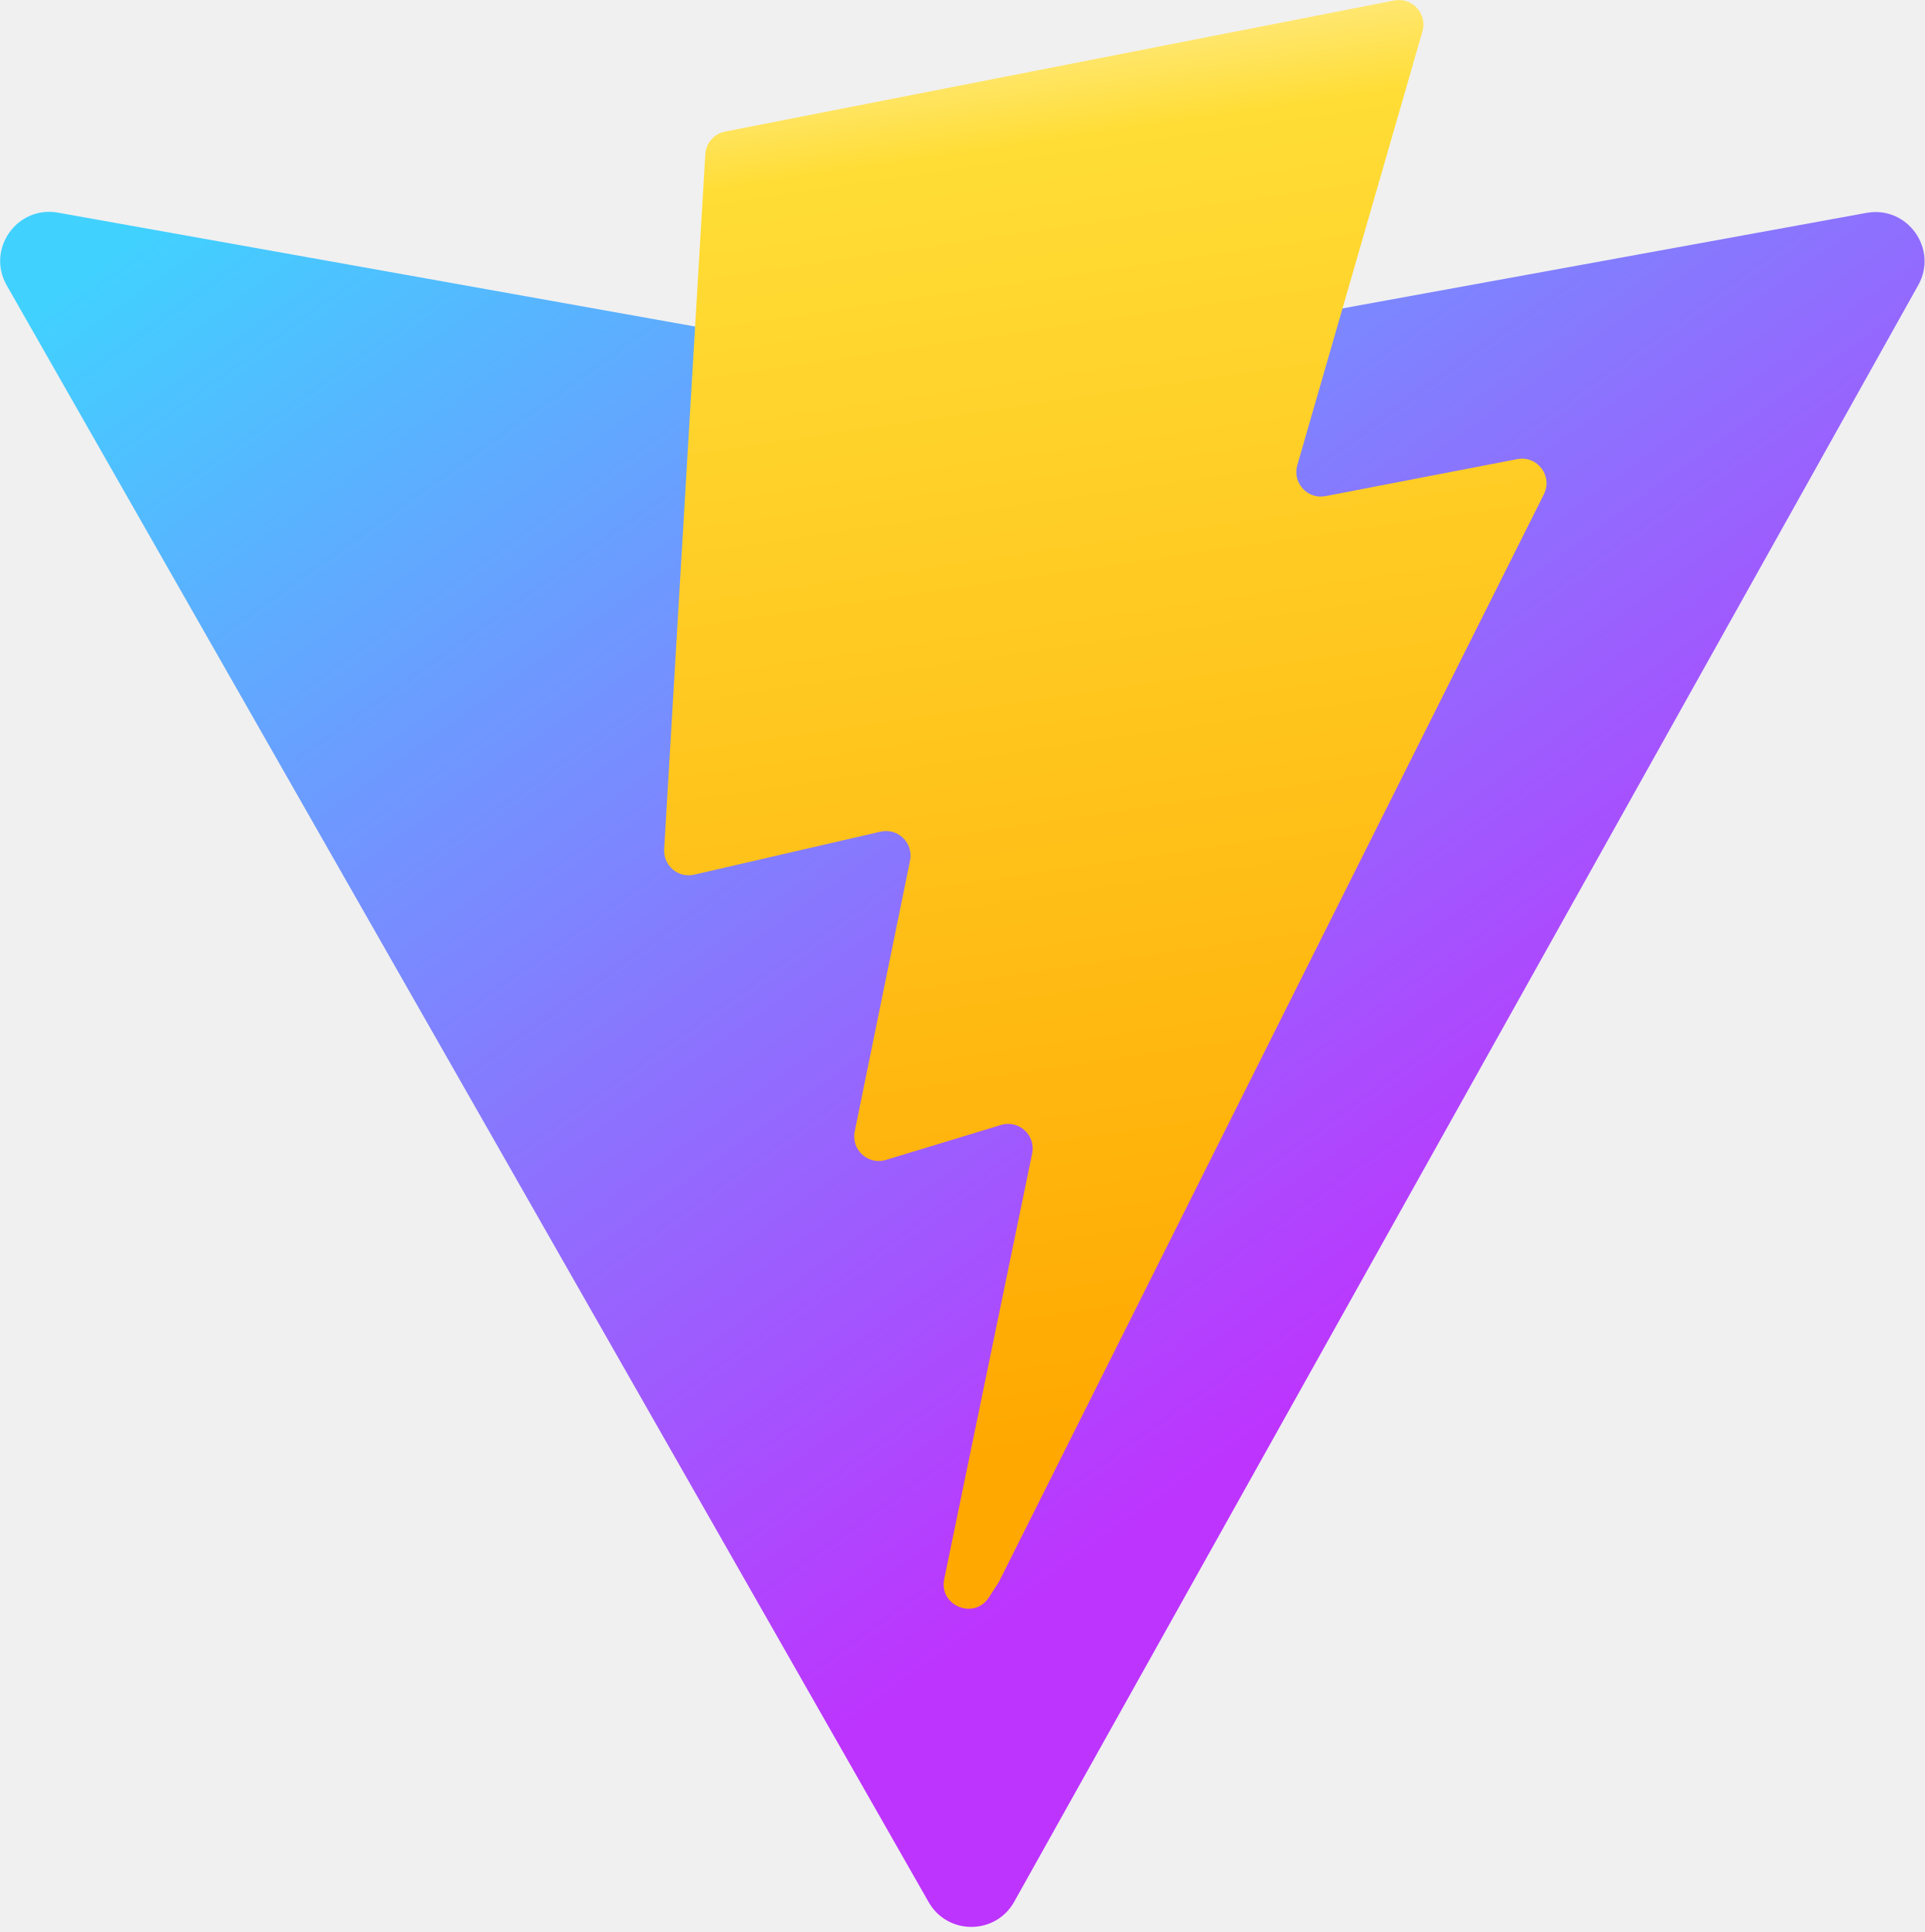
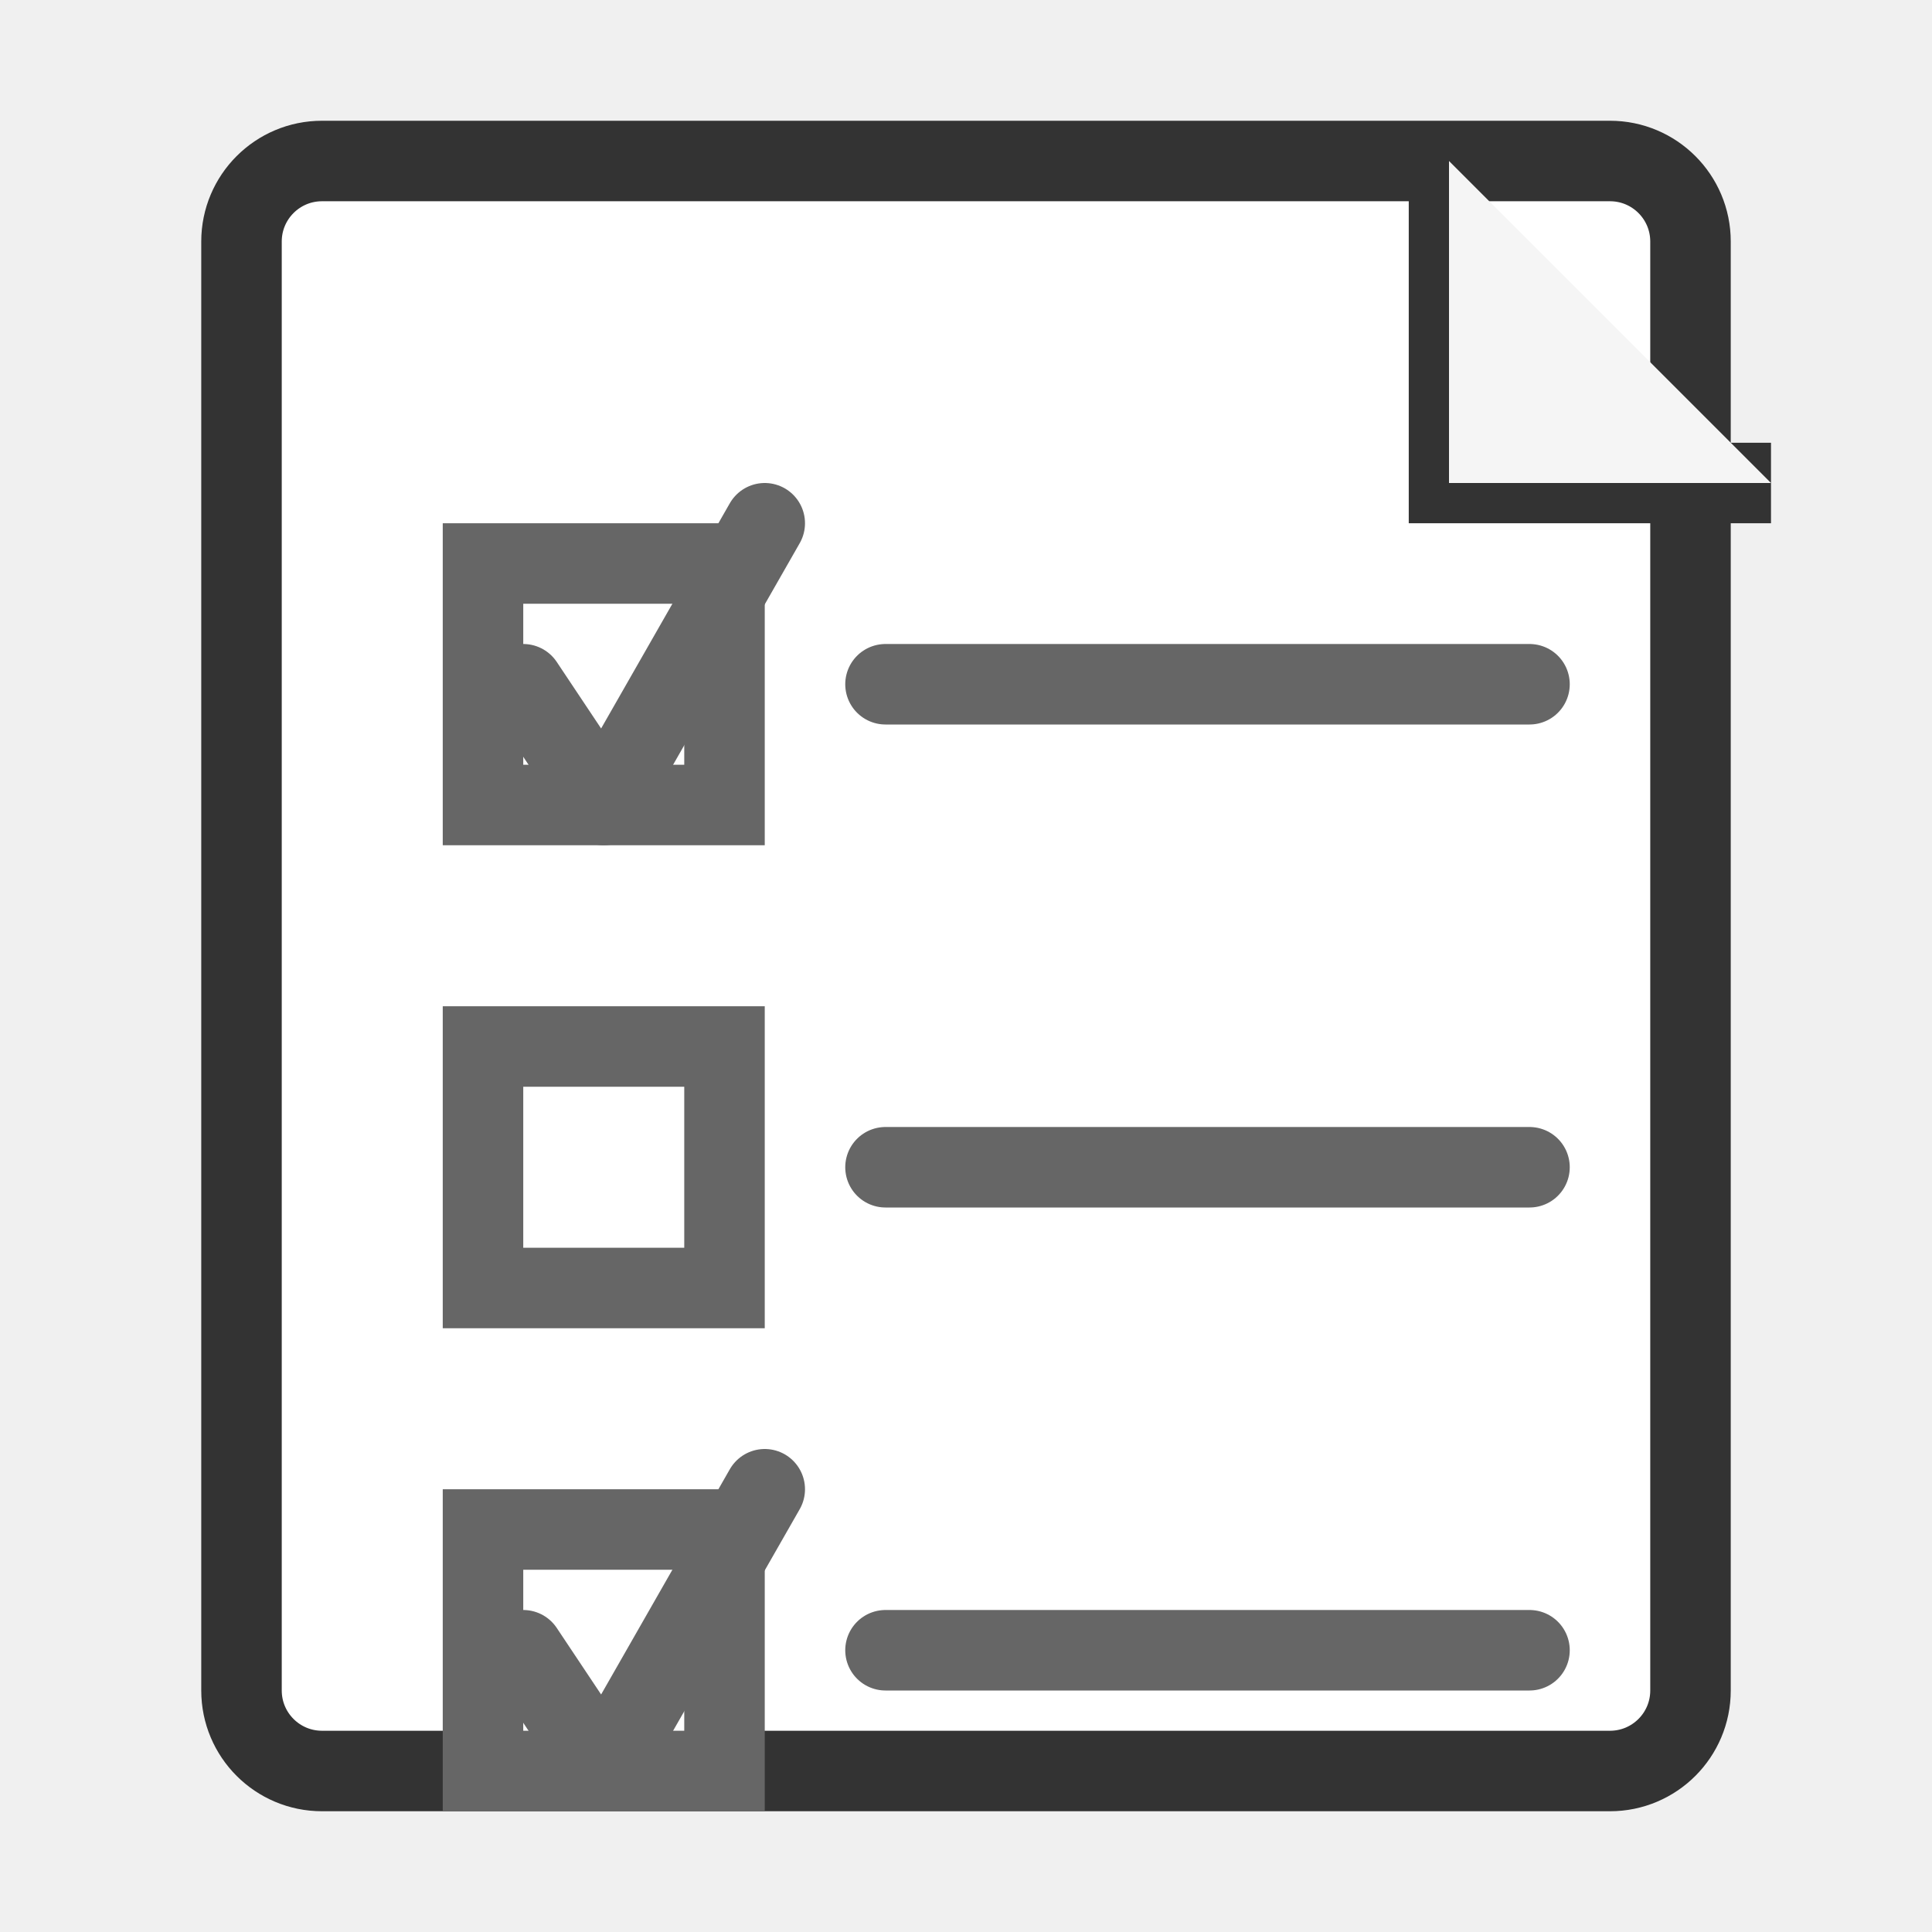
- <svg xmlns="http://www.w3.org/2000/svg" aria-hidden="true" role="img" class="iconify iconify--logos" width="31.88" height="32" preserveAspectRatio="xMidYMid meet" viewBox="0 0 256 257">
-   <defs>
-     <linearGradient id="IconifyId1813088fe1fbc01fb466" x1="-.828%" x2="57.636%" y1="7.652%" y2="78.411%">
-       <stop offset="0%" stop-color="#41D1FF" />
-       <stop offset="100%" stop-color="#BD34FE" />
-     </linearGradient>
-     <linearGradient id="IconifyId1813088fe1fbc01fb467" x1="43.376%" x2="50.316%" y1="2.242%" y2="89.03%">
-       <stop offset="0%" stop-color="#FFEA83" />
-       <stop offset="8.333%" stop-color="#FFDD35" />
-       <stop offset="100%" stop-color="#FFA800" />
-     </linearGradient>
-   </defs>
-   <path fill="url(#IconifyId1813088fe1fbc01fb466)" d="M255.153 37.938L134.897 252.976c-2.483 4.44-8.862 4.466-11.382.048L.875 37.958c-2.746-4.814 1.371-10.646 6.827-9.67l120.385 21.517a6.537 6.537 0 0 0 2.322-.004l117.867-21.483c5.438-.991 9.574 4.796 6.877 9.62Z" />
-   <path fill="url(#IconifyId1813088fe1fbc01fb467)" d="M185.432.063L96.44 17.501a3.268 3.268 0 0 0-2.634 3.014l-5.474 92.456a3.268 3.268 0 0 0 3.997 3.378l24.777-5.718c2.318-.535 4.413 1.507 3.936 3.838l-7.361 36.047c-.495 2.426 1.782 4.5 4.151 3.78l15.304-4.649c2.372-.72 4.652 1.36 4.15 3.788l-11.698 56.621c-.732 3.542 3.979 5.473 5.943 2.437l1.313-2.028l72.516-144.72c1.215-2.423-.88-5.186-3.54-4.672l-25.505 4.922c-2.396.462-4.435-1.77-3.759-4.114l16.646-57.705c.677-2.35-1.37-4.583-3.769-4.113Z" />
+ <svg xmlns="http://www.w3.org/2000/svg" width="48" height="48" viewBox="0 0 48 48" fill="none">
+   <rect x="6" y="4" width="36" height="40" rx="2" ry="2" fill="#FFFFFF" stroke="#333333" stroke-width="2" />
+   <path d="M36 4V12H44" fill="none" stroke="#333333" stroke-width="2" />
+   <polygon points="36,4 44,12 36,12" fill="#F5F5F5" />
+   <rect x="12" y="14" width="6" height="6" fill="#FFFFFF" stroke="#666666" stroke-width="2" />
+   <polyline points="13,17 15,20 19,13" fill="none" stroke="#666666" stroke-width="2" stroke-linecap="round" stroke-linejoin="round" />
+   <line x1="22" y1="17" x2="38" y2="17" stroke="#666666" stroke-width="2" stroke-linecap="round" />
+   <rect x="12" y="26" width="6" height="6" fill="#FFFFFF" stroke="#666666" stroke-width="2" />
+   <line x1="22" y1="29" x2="38" y2="29" stroke="#666666" stroke-width="2" stroke-linecap="round" />
+   <rect x="12" y="38" width="6" height="6" fill="#FFFFFF" stroke="#666666" stroke-width="2" />
+   <polyline points="13,41 15,44 19,37" fill="none" stroke="#666666" stroke-width="2" stroke-linecap="round" stroke-linejoin="round" />
+   <line x1="22" y1="41" x2="38" y2="41" stroke="#666666" stroke-width="2" stroke-linecap="round" />
</svg>
